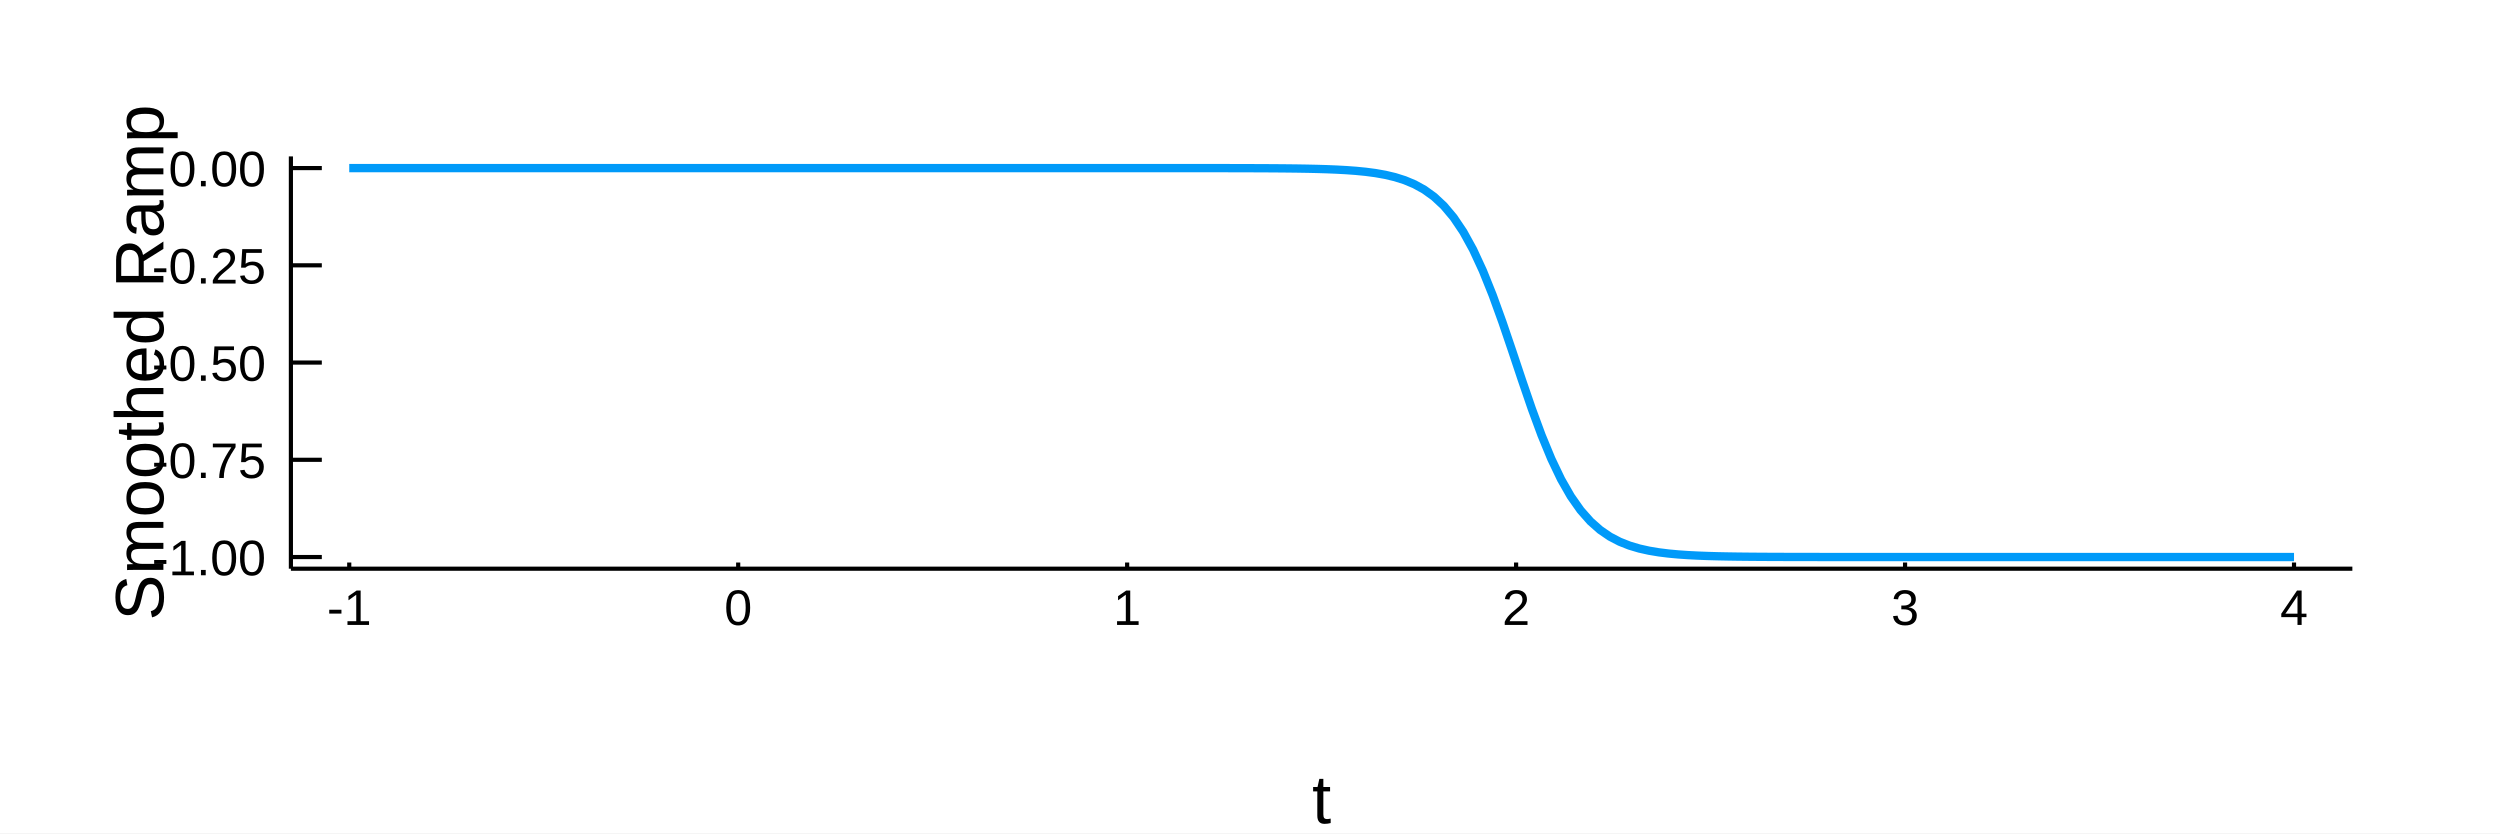
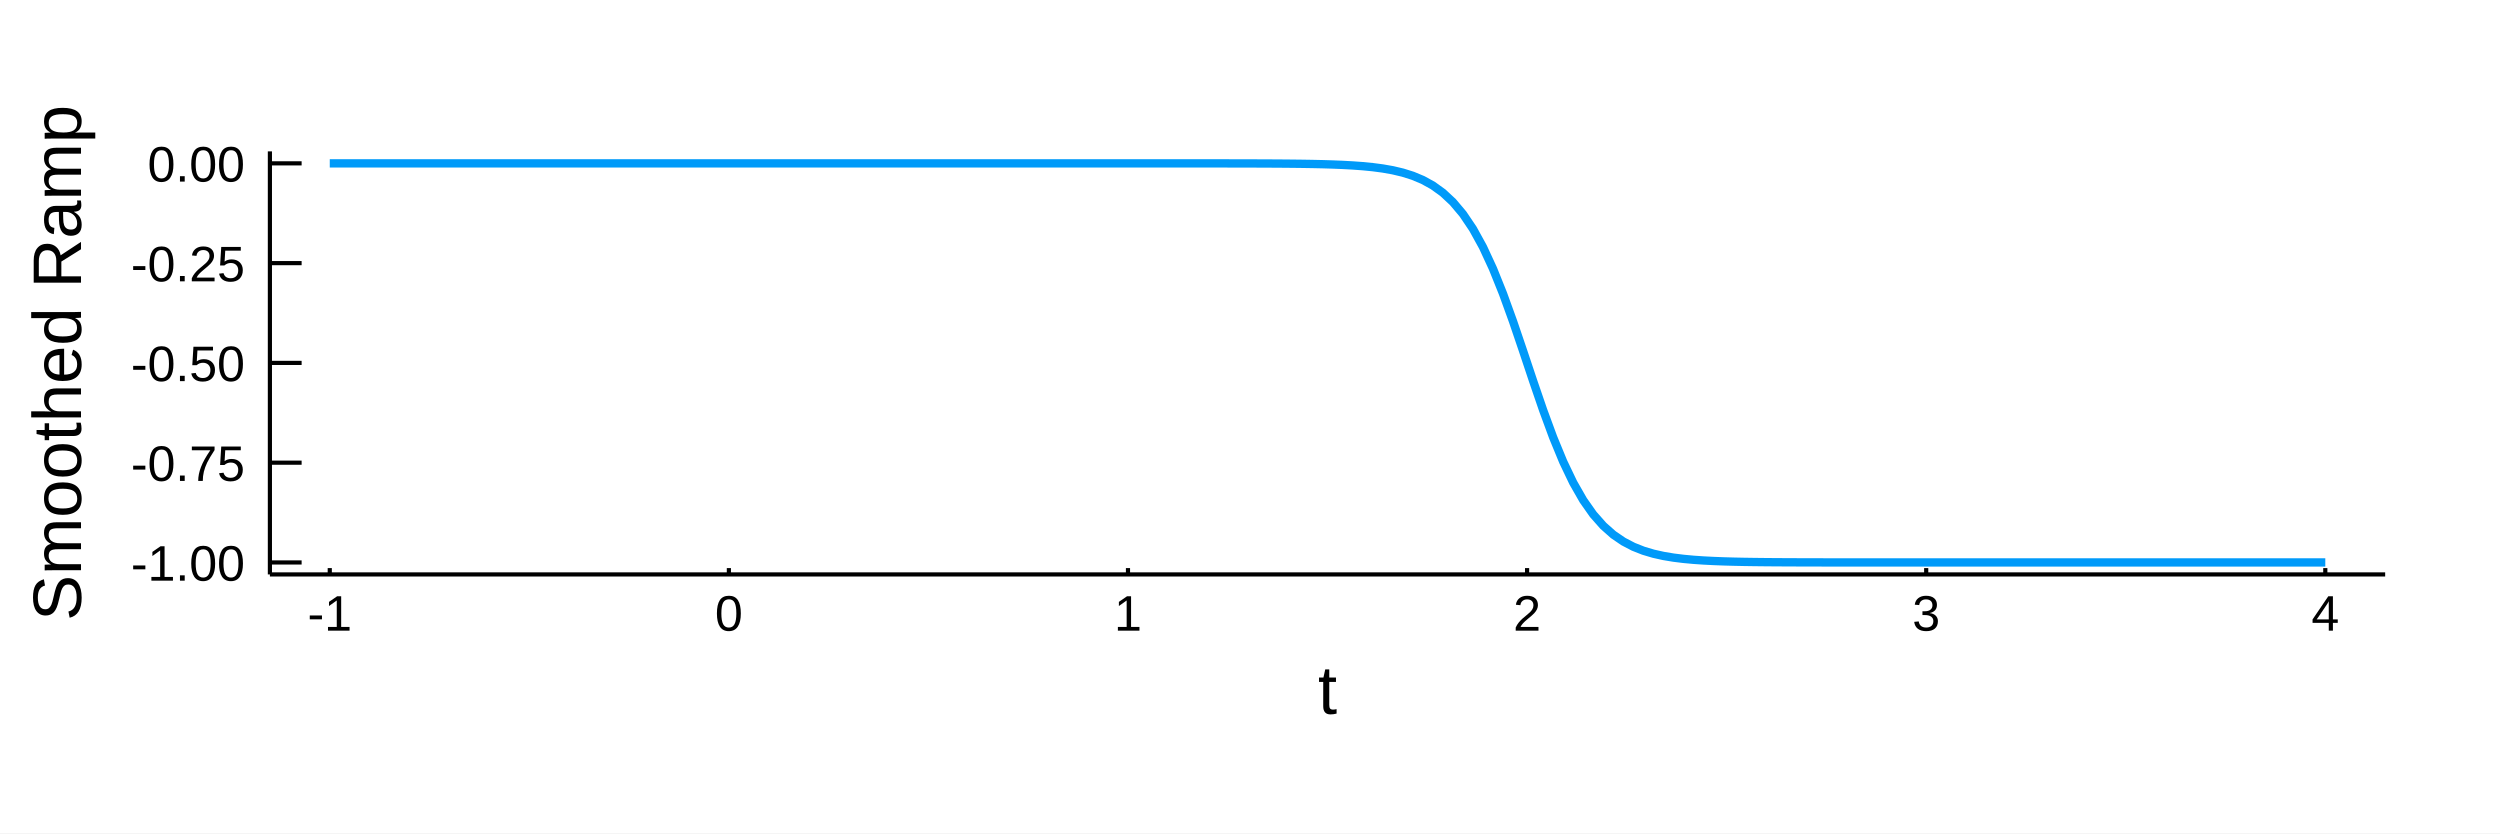
<svg xmlns="http://www.w3.org/2000/svg" width="600" height="200" viewBox="0 0 2400 800">
  <defs>
-     <clipPath id="clip0500">
+     <clipPath id="clip8300">
      <rect x="0" y="0" width="2400" height="800" />
    </clipPath>
  </defs>
-   <polygon clip-path="url(#clip0500)" points=" 0,800 2400,800 2400,0 0,0    " fill="#ffffff" fill-rule="evenodd" fill-opacity="1" />
+   <polygon clip-path="url(#clip8300)" points=" 0,800 2400,800 2400,0 0,0    " fill="#ffffff" fill-rule="evenodd" fill-opacity="1" />
  <defs>
-     <clipPath id="clip0501">
+     <clipPath id="clip8301">
      <rect x="480" y="0" width="1681" height="800" />
    </clipPath>
  </defs>
-   <polygon clip-path="url(#clip0500)" points=" 279.259,545.956 2258.27,545.956 2258.27,150.154 279.259,150.154    " fill="#ffffff" fill-rule="evenodd" fill-opacity="1" />
+   <polygon clip-path="url(#clip8300)" points=" 259.099,551.453 2289.76,551.453 2289.76,145.32 259.099,145.32    " fill="#ffffff" fill-rule="evenodd" fill-opacity="1" />
  <defs>
-     <clipPath id="clip0502">
-       <rect x="279" y="150" width="1980" height="397" />
+     <clipPath id="clip8302">
+       <rect x="259" y="145" width="2032" height="407" />
    </clipPath>
  </defs>
-   <polyline clip-path="url(#clip0500)" style="stroke:#000000; stroke-width:4; stroke-opacity:1; fill:none" points="   279.259,545.956 2258.27,545.956    " />
-   <polyline clip-path="url(#clip0500)" style="stroke:#000000; stroke-width:4; stroke-opacity:1; fill:none" points="   279.259,545.956 279.259,150.154    " />
-   <polyline clip-path="url(#clip0500)" style="stroke:#000000; stroke-width:4; stroke-opacity:1; fill:none" points="   335.268,545.956 335.268,540.019    " />
-   <polyline clip-path="url(#clip0500)" style="stroke:#000000; stroke-width:4; stroke-opacity:1; fill:none" points="   708.666,545.956 708.666,540.019    " />
-   <polyline clip-path="url(#clip0500)" style="stroke:#000000; stroke-width:4; stroke-opacity:1; fill:none" points="   1082.06,545.956 1082.06,540.019    " />
-   <polyline clip-path="url(#clip0500)" style="stroke:#000000; stroke-width:4; stroke-opacity:1; fill:none" points="   1455.46,545.956 1455.46,540.019    " />
-   <polyline clip-path="url(#clip0500)" style="stroke:#000000; stroke-width:4; stroke-opacity:1; fill:none" points="   1828.86,545.956 1828.86,540.019    " />
-   <polyline clip-path="url(#clip0500)" style="stroke:#000000; stroke-width:4; stroke-opacity:1; fill:none" points="   2202.26,545.956 2202.26,540.019    " />
-   <polyline clip-path="url(#clip0500)" style="stroke:#000000; stroke-width:4; stroke-opacity:1; fill:none" points="   279.259,534.754 308.944,534.754    " />
-   <polyline clip-path="url(#clip0500)" style="stroke:#000000; stroke-width:4; stroke-opacity:1; fill:none" points="   279.259,441.404 308.944,441.404    " />
-   <polyline clip-path="url(#clip0500)" style="stroke:#000000; stroke-width:4; stroke-opacity:1; fill:none" points="   279.259,348.055 308.944,348.055    " />
-   <polyline clip-path="url(#clip0500)" style="stroke:#000000; stroke-width:4; stroke-opacity:1; fill:none" points="   279.259,254.706 308.944,254.706    " />
-   <polyline clip-path="url(#clip0500)" style="stroke:#000000; stroke-width:4; stroke-opacity:1; fill:none" points="   279.259,161.356 308.944,161.356    " />
-   <g clip-path="url(#clip0500)">
-     <text style="fill:#000000; fill-opacity:1; font-family:Arial,Helvetica Neue,Helvetica,sans-serif; font-size:48px; text-anchor:middle;" transform="rotate(0, 335.268, 599.956)" x="335.268" y="599.956">-1</text>
+   <polyline clip-path="url(#clip8300)" style="stroke:#000000; stroke-width:4; stroke-opacity:1; fill:none" points="   259.099,551.453 2289.76,551.453    " />
+   <polyline clip-path="url(#clip8300)" style="stroke:#000000; stroke-width:4; stroke-opacity:1; fill:none" points="   259.099,551.453 259.099,145.32    " />
+   <polyline clip-path="url(#clip8300)" style="stroke:#000000; stroke-width:4; stroke-opacity:1; fill:none" points="   316.571,551.453 316.571,545.361    " />
+   <polyline clip-path="url(#clip8300)" style="stroke:#000000; stroke-width:4; stroke-opacity:1; fill:none" points="   699.715,551.453 699.715,545.361    " />
+   <polyline clip-path="url(#clip8300)" style="stroke:#000000; stroke-width:4; stroke-opacity:1; fill:none" points="   1082.86,551.453 1082.86,545.361    " />
+   <polyline clip-path="url(#clip8300)" style="stroke:#000000; stroke-width:4; stroke-opacity:1; fill:none" points="   1466,551.453 1466,545.361    " />
+   <polyline clip-path="url(#clip8300)" style="stroke:#000000; stroke-width:4; stroke-opacity:1; fill:none" points="   1849.15,551.453 1849.15,545.361    " />
+   <polyline clip-path="url(#clip8300)" style="stroke:#000000; stroke-width:4; stroke-opacity:1; fill:none" points="   2232.29,551.453 2232.29,545.361    " />
+   <polyline clip-path="url(#clip8300)" style="stroke:#000000; stroke-width:4; stroke-opacity:1; fill:none" points="   259.099,539.959 289.559,539.959    " />
+   <polyline clip-path="url(#clip8300)" style="stroke:#000000; stroke-width:4; stroke-opacity:1; fill:none" points="   259.099,444.173 289.559,444.173    " />
+   <polyline clip-path="url(#clip8300)" style="stroke:#000000; stroke-width:4; stroke-opacity:1; fill:none" points="   259.099,348.387 289.559,348.387    " />
+   <polyline clip-path="url(#clip8300)" style="stroke:#000000; stroke-width:4; stroke-opacity:1; fill:none" points="   259.099,252.6 289.559,252.6    " />
+   <polyline clip-path="url(#clip8300)" style="stroke:#000000; stroke-width:4; stroke-opacity:1; fill:none" points="   259.099,156.814 289.559,156.814    " />
+   <g clip-path="url(#clip8300)">
+     <text style="fill:#000000; fill-opacity:1; font-family:Arial,Helvetica Neue,Helvetica,sans-serif; font-size:48px; text-anchor:middle;" transform="rotate(0, 316.571, 605.453)" x="316.571" y="605.453">-1</text>
  </g>
-   <g clip-path="url(#clip0500)">
-     <text style="fill:#000000; fill-opacity:1; font-family:Arial,Helvetica Neue,Helvetica,sans-serif; font-size:48px; text-anchor:middle;" transform="rotate(0, 708.666, 599.956)" x="708.666" y="599.956">0</text>
+   <g clip-path="url(#clip8300)">
+     <text style="fill:#000000; fill-opacity:1; font-family:Arial,Helvetica Neue,Helvetica,sans-serif; font-size:48px; text-anchor:middle;" transform="rotate(0, 699.715, 605.453)" x="699.715" y="605.453">0</text>
  </g>
-   <g clip-path="url(#clip0500)">
-     <text style="fill:#000000; fill-opacity:1; font-family:Arial,Helvetica Neue,Helvetica,sans-serif; font-size:48px; text-anchor:middle;" transform="rotate(0, 1082.06, 599.956)" x="1082.06" y="599.956">1</text>
+   <g clip-path="url(#clip8300)">
+     <text style="fill:#000000; fill-opacity:1; font-family:Arial,Helvetica Neue,Helvetica,sans-serif; font-size:48px; text-anchor:middle;" transform="rotate(0, 1082.86, 605.453)" x="1082.86" y="605.453">1</text>
  </g>
-   <g clip-path="url(#clip0500)">
-     <text style="fill:#000000; fill-opacity:1; font-family:Arial,Helvetica Neue,Helvetica,sans-serif; font-size:48px; text-anchor:middle;" transform="rotate(0, 1455.46, 599.956)" x="1455.46" y="599.956">2</text>
+   <g clip-path="url(#clip8300)">
+     <text style="fill:#000000; fill-opacity:1; font-family:Arial,Helvetica Neue,Helvetica,sans-serif; font-size:48px; text-anchor:middle;" transform="rotate(0, 1466, 605.453)" x="1466" y="605.453">2</text>
  </g>
-   <g clip-path="url(#clip0500)">
-     <text style="fill:#000000; fill-opacity:1; font-family:Arial,Helvetica Neue,Helvetica,sans-serif; font-size:48px; text-anchor:middle;" transform="rotate(0, 1828.86, 599.956)" x="1828.86" y="599.956">3</text>
+   <g clip-path="url(#clip8300)">
+     <text style="fill:#000000; fill-opacity:1; font-family:Arial,Helvetica Neue,Helvetica,sans-serif; font-size:48px; text-anchor:middle;" transform="rotate(0, 1849.15, 605.453)" x="1849.15" y="605.453">3</text>
  </g>
-   <g clip-path="url(#clip0500)">
-     <text style="fill:#000000; fill-opacity:1; font-family:Arial,Helvetica Neue,Helvetica,sans-serif; font-size:48px; text-anchor:middle;" transform="rotate(0, 2202.26, 599.956)" x="2202.26" y="599.956">4</text>
+   <g clip-path="url(#clip8300)">
+     <text style="fill:#000000; fill-opacity:1; font-family:Arial,Helvetica Neue,Helvetica,sans-serif; font-size:48px; text-anchor:middle;" transform="rotate(0, 2232.29, 605.453)" x="2232.29" y="605.453">4</text>
  </g>
-   <g clip-path="url(#clip0500)">
-     <text style="fill:#000000; fill-opacity:1; font-family:Arial,Helvetica Neue,Helvetica,sans-serif; font-size:48px; text-anchor:end;" transform="rotate(0, 255.259, 552.254)" x="255.259" y="552.254">-1.00</text>
+   <g clip-path="url(#clip8300)">
+     <text style="fill:#000000; fill-opacity:1; font-family:Arial,Helvetica Neue,Helvetica,sans-serif; font-size:48px; text-anchor:end;" transform="rotate(0, 235.099, 557.459)" x="235.099" y="557.459">-1.00</text>
  </g>
-   <g clip-path="url(#clip0500)">
-     <text style="fill:#000000; fill-opacity:1; font-family:Arial,Helvetica Neue,Helvetica,sans-serif; font-size:48px; text-anchor:end;" transform="rotate(0, 255.259, 458.904)" x="255.259" y="458.904">-0.75</text>
+   <g clip-path="url(#clip8300)">
+     <text style="fill:#000000; fill-opacity:1; font-family:Arial,Helvetica Neue,Helvetica,sans-serif; font-size:48px; text-anchor:end;" transform="rotate(0, 235.099, 461.673)" x="235.099" y="461.673">-0.75</text>
  </g>
-   <g clip-path="url(#clip0500)">
-     <text style="fill:#000000; fill-opacity:1; font-family:Arial,Helvetica Neue,Helvetica,sans-serif; font-size:48px; text-anchor:end;" transform="rotate(0, 255.259, 365.555)" x="255.259" y="365.555">-0.50</text>
+   <g clip-path="url(#clip8300)">
+     <text style="fill:#000000; fill-opacity:1; font-family:Arial,Helvetica Neue,Helvetica,sans-serif; font-size:48px; text-anchor:end;" transform="rotate(0, 235.099, 365.887)" x="235.099" y="365.887">-0.50</text>
  </g>
-   <g clip-path="url(#clip0500)">
-     <text style="fill:#000000; fill-opacity:1; font-family:Arial,Helvetica Neue,Helvetica,sans-serif; font-size:48px; text-anchor:end;" transform="rotate(0, 255.259, 272.206)" x="255.259" y="272.206">-0.25</text>
+   <g clip-path="url(#clip8300)">
+     <text style="fill:#000000; fill-opacity:1; font-family:Arial,Helvetica Neue,Helvetica,sans-serif; font-size:48px; text-anchor:end;" transform="rotate(0, 235.099, 270.1)" x="235.099" y="270.1">-0.25</text>
  </g>
-   <g clip-path="url(#clip0500)">
-     <text style="fill:#000000; fill-opacity:1; font-family:Arial,Helvetica Neue,Helvetica,sans-serif; font-size:48px; text-anchor:end;" transform="rotate(0, 255.259, 178.856)" x="255.259" y="178.856">0.00</text>
+   <g clip-path="url(#clip8300)">
+     <text style="fill:#000000; fill-opacity:1; font-family:Arial,Helvetica Neue,Helvetica,sans-serif; font-size:48px; text-anchor:end;" transform="rotate(0, 235.099, 174.314)" x="235.099" y="174.314">0.00</text>
  </g>
-   <g clip-path="url(#clip0500)">
-     <text style="fill:#000000; fill-opacity:1; font-family:Arial,Helvetica Neue,Helvetica,sans-serif; font-size:66px; text-anchor:middle;" transform="rotate(0, 1268.76, 790.4)" x="1268.76" y="790.4">t</text>
+   <g clip-path="url(#clip8300)">
+     <text style="fill:#000000; fill-opacity:1; font-family:Arial,Helvetica Neue,Helvetica,sans-serif; font-size:66px; text-anchor:middle;" transform="rotate(0, 1274.43, 685.315)" x="1274.43" y="685.315">t</text>
  </g>
-   <g clip-path="url(#clip0500)">
-     <text style="fill:#000000; fill-opacity:1; font-family:Arial,Helvetica Neue,Helvetica,sans-serif; font-size:66px; text-anchor:middle;" transform="rotate(-90, 156.859, 348.055)" x="156.859" y="348.055">Smoothed Ramp</text>
+   <g clip-path="url(#clip8300)">
+     <text style="fill:#000000; fill-opacity:1; font-family:Arial,Helvetica Neue,Helvetica,sans-serif; font-size:66px; text-anchor:middle;" transform="rotate(-90, 77.7591, 348.387)" x="77.759" y="348.387">Smoothed Ramp</text>
  </g>
-   <polyline clip-path="url(#clip0502)" style="stroke:#009af9; stroke-width:8; stroke-opacity:1; fill:none" points="   335.268,161.356 344.65,161.356 354.032,161.356 363.414,161.356 372.796,161.356 382.178,161.356 391.559,161.356 400.941,161.356 410.323,161.356 419.705,161.356    429.087,161.356 438.469,161.356 447.851,161.356 457.232,161.356 466.614,161.356 475.996,161.356 485.378,161.356 494.76,161.356 504.142,161.356 513.524,161.356    522.905,161.356 532.287,161.356 541.669,161.356 551.051,161.356 560.433,161.356 569.815,161.356 579.197,161.356 588.578,161.356 597.96,161.356 607.342,161.356    616.724,161.356 626.106,161.356 635.488,161.356 644.87,161.356 654.251,161.356 663.633,161.356 673.015,161.356 682.397,161.356 691.779,161.356 701.161,161.356    710.543,161.356 719.924,161.356 729.306,161.356 738.688,161.356 748.07,161.356 757.452,161.356 766.834,161.356 776.216,161.356 785.597,161.356 794.979,161.356    804.361,161.356 813.743,161.356 823.125,161.356 832.507,161.356 841.889,161.356 851.27,161.356 860.652,161.356 870.034,161.356 879.416,161.356 888.798,161.356    898.18,161.356 907.562,161.356 916.943,161.356 926.325,161.356 935.707,161.356 945.089,161.356 954.471,161.356 963.853,161.356 973.235,161.356 982.616,161.356    991.998,161.356 1001.38,161.356 1010.76,161.356 1020.14,161.356 1029.53,161.356 1038.91,161.357 1048.29,161.357 1057.67,161.357 1067.05,161.357 1076.44,161.358    1085.82,161.359 1095.2,161.36 1104.58,161.361 1113.96,161.362 1123.34,161.365 1132.73,161.368 1142.11,161.372 1151.49,161.377 1160.87,161.385 1170.25,161.395    1179.64,161.409 1189.02,161.427 1198.4,161.452 1207.78,161.486 1217.16,161.532 1226.54,161.594 1235.93,161.678 1245.31,161.791 1254.69,161.944 1264.07,162.15    1273.45,162.429 1282.84,162.805 1292.22,163.313 1301.6,163.996 1310.98,164.916 1320.36,166.153 1329.75,167.812 1339.13,170.031 1348.51,172.989 1357.89,176.912    1367.27,182.082 1376.65,188.838 1386.04,197.571 1395.42,208.699 1404.8,222.625 1414.18,239.664 1423.56,259.944 1432.95,283.307 1442.33,309.226 1451.71,336.81    1461.09,364.896 1470.47,392.234 1479.85,417.703 1489.24,440.478 1498.62,460.113 1508,476.511 1517.38,489.848 1526.76,500.464 1536.15,508.768 1545.53,515.178    1554.91,520.073 1564.29,523.782 1573.67,526.576 1583.06,528.67 1592.44,530.234 1601.82,531.4 1611.2,532.267 1620.58,532.911 1629.96,533.389 1639.35,533.744    1648.73,534.006 1658.11,534.2 1667.49,534.344 1676.87,534.451 1686.26,534.53 1695.64,534.588 1705.02,534.631 1714.4,534.663 1723.78,534.687 1733.17,534.704    1742.55,534.717 1751.93,534.727 1761.31,534.734 1770.69,534.739 1780.07,534.743 1789.46,534.746 1798.84,534.748 1808.22,534.75 1817.6,534.751 1826.98,534.752    1836.37,534.752 1845.75,534.753 1855.13,534.753 1864.51,534.753 1873.89,534.753 1883.27,534.754 1892.66,534.754 1902.04,534.754 1911.42,534.754 1920.8,534.754    1930.18,534.754 1939.57,534.754 1948.95,534.754 1958.33,534.754 1967.71,534.754 1977.09,534.754 1986.48,534.754 1995.86,534.754 2005.24,534.754 2014.62,534.754    2024,534.754 2033.38,534.754 2042.77,534.754 2052.15,534.754 2061.53,534.754 2070.91,534.754 2080.29,534.754 2089.68,534.754 2099.06,534.754 2108.44,534.754    2117.82,534.754 2127.2,534.754 2136.59,534.754 2145.97,534.754 2155.35,534.754 2164.73,534.754 2174.11,534.754 2183.49,534.754 2192.88,534.754 2202.26,534.754       " />
+   <polyline clip-path="url(#clip8302)" style="stroke:#009af9; stroke-width:8; stroke-opacity:1; fill:none" points="   316.571,156.814 326.198,156.814 335.825,156.814 345.451,156.814 355.078,156.814 364.705,156.814 374.332,156.814 383.958,156.814 393.585,156.814 403.212,156.814    412.839,156.814 422.465,156.814 432.092,156.814 441.719,156.814 451.345,156.814 460.972,156.814 470.599,156.814 480.226,156.814 489.852,156.814 499.479,156.814    509.106,156.814 518.733,156.814 528.359,156.814 537.986,156.814 547.613,156.814 557.24,156.814 566.866,156.814 576.493,156.814 586.12,156.814 595.747,156.814    605.373,156.814 615,156.814 624.627,156.814 634.254,156.814 643.88,156.814 653.507,156.814 663.134,156.814 672.76,156.814 682.387,156.814 692.014,156.814    701.641,156.814 711.267,156.814 720.894,156.814 730.521,156.814 740.148,156.814 749.774,156.814 759.401,156.814 769.028,156.814 778.655,156.814 788.281,156.814    797.908,156.814 807.535,156.814 817.162,156.814 826.788,156.814 836.415,156.814 846.042,156.814 855.668,156.814 865.295,156.814 874.922,156.814 884.549,156.814    894.175,156.814 903.802,156.814 913.429,156.814 923.056,156.814 932.682,156.814 942.309,156.814 951.936,156.814 961.563,156.814 971.189,156.814 980.816,156.815    990.443,156.815 1000.07,156.815 1009.7,156.815 1019.32,156.815 1028.95,156.815 1038.58,156.815 1048.2,156.815 1057.83,156.815 1067.46,156.816 1077.08,156.816    1086.71,156.817 1096.34,156.818 1105.96,156.819 1115.59,156.821 1125.22,156.823 1134.84,156.826 1144.47,156.831 1154.1,156.836 1163.72,156.844 1173.35,156.854    1182.98,156.869 1192.6,156.888 1202.23,156.913 1211.86,156.948 1221.48,156.995 1231.11,157.059 1240.74,157.145 1250.36,157.261 1259.99,157.418 1269.62,157.629    1279.25,157.915 1288.87,158.301 1298.5,158.822 1308.13,159.523 1317.75,160.468 1327.38,161.737 1337.01,163.439 1346.63,165.716 1356.26,168.751 1365.89,172.776    1375.51,178.081 1385.14,185.014 1394.77,193.975 1404.39,205.393 1414.02,219.683 1423.65,237.166 1433.27,257.976 1442.9,281.948 1452.53,308.544 1462.15,336.848    1471.78,365.668 1481.41,393.719 1491.03,419.852 1500.66,443.222 1510.29,463.369 1519.91,480.195 1529.54,493.881 1539.17,504.773 1548.79,513.295 1558.42,519.871    1568.05,524.894 1577.67,528.7 1587.3,531.567 1596.93,533.715 1606.55,535.321 1616.18,536.517 1625.81,537.407 1635.43,538.068 1645.06,538.558 1654.69,538.922    1664.31,539.191 1673.94,539.391 1683.57,539.538 1693.19,539.648 1702.82,539.729 1712.45,539.788 1722.07,539.833 1731.7,539.865 1741.33,539.89 1750.96,539.908    1760.58,539.921 1770.21,539.931 1779.84,539.938 1789.46,539.943 1799.09,539.947 1808.72,539.95 1818.34,539.952 1827.97,539.954 1837.6,539.955 1847.22,539.956    1856.85,539.957 1866.48,539.957 1876.1,539.958 1885.73,539.958 1895.36,539.958 1904.98,539.958 1914.61,539.958 1924.24,539.958 1933.86,539.958 1943.49,539.958    1953.12,539.959 1962.74,539.959 1972.37,539.959 1982,539.959 1991.62,539.959 2001.25,539.959 2010.88,539.959 2020.5,539.959 2030.13,539.959 2039.76,539.959    2049.38,539.959 2059.01,539.959 2068.64,539.959 2078.26,539.959 2087.89,539.959 2097.52,539.959 2107.14,539.959 2116.77,539.959 2126.4,539.959 2136.02,539.959    2145.65,539.959 2155.28,539.959 2164.9,539.959 2174.53,539.959 2184.16,539.959 2193.79,539.959 2203.41,539.959 2213.04,539.959 2222.67,539.959 2232.29,539.959       " />
</svg>
